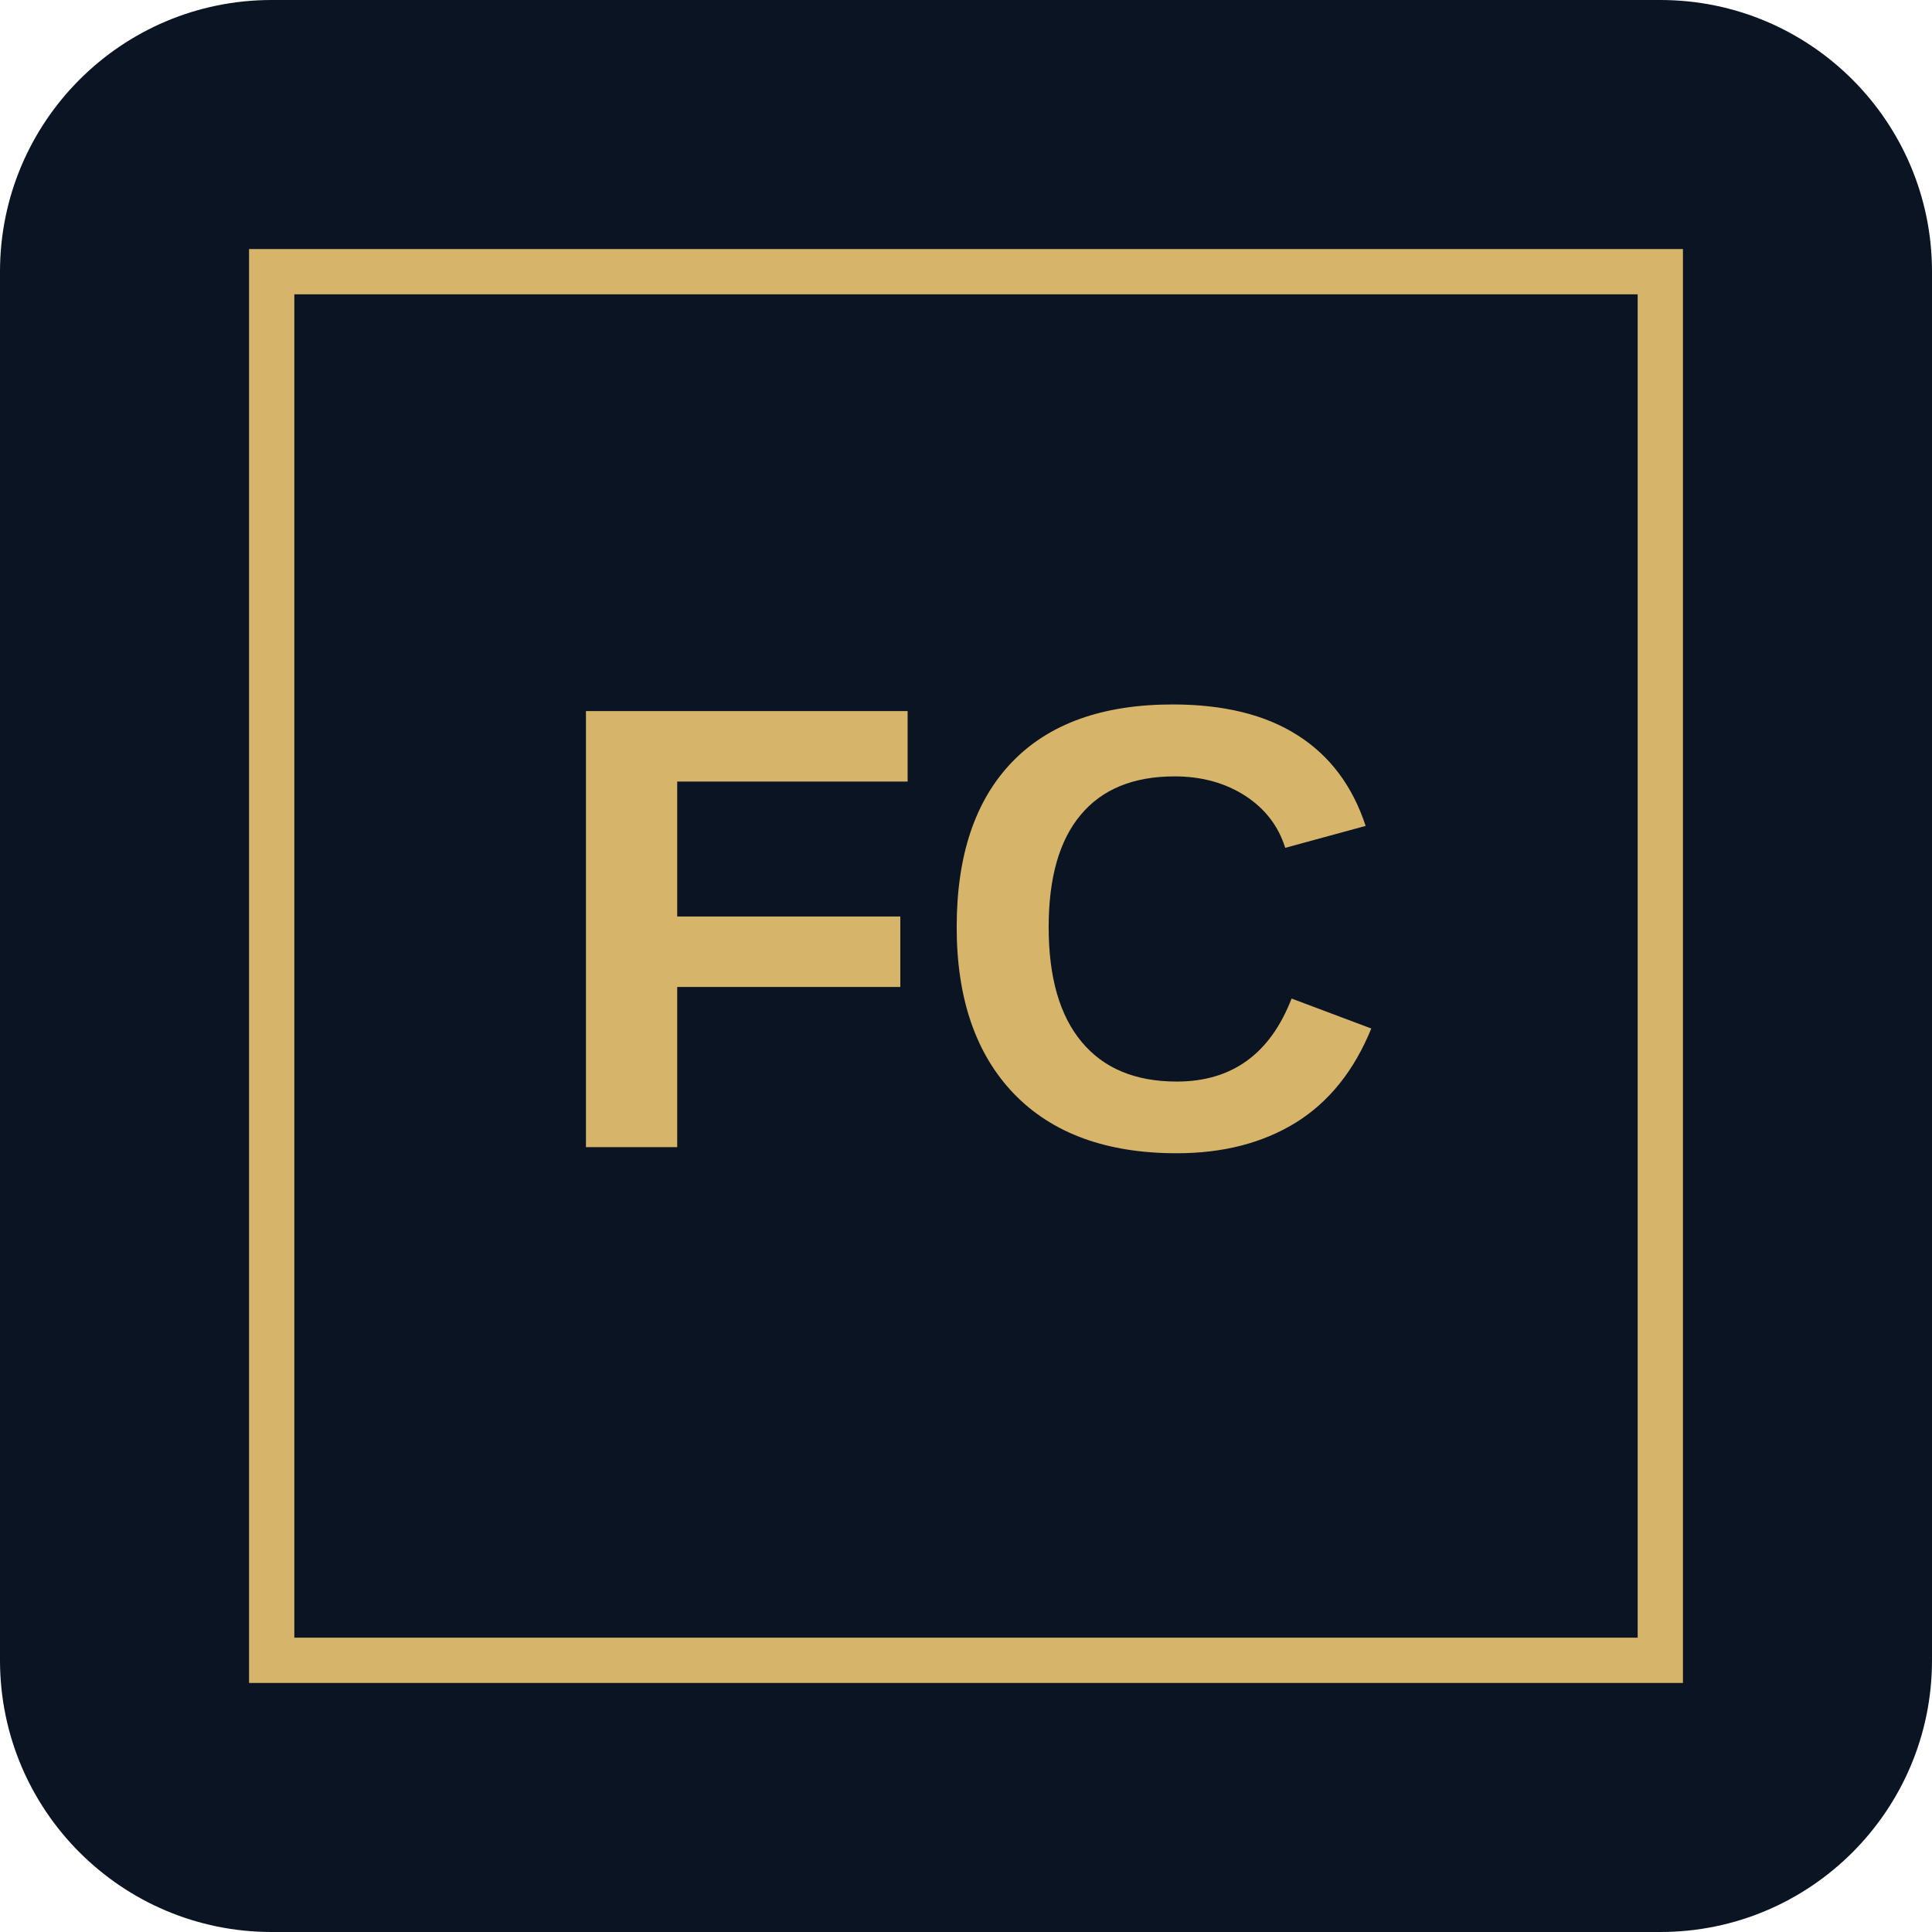
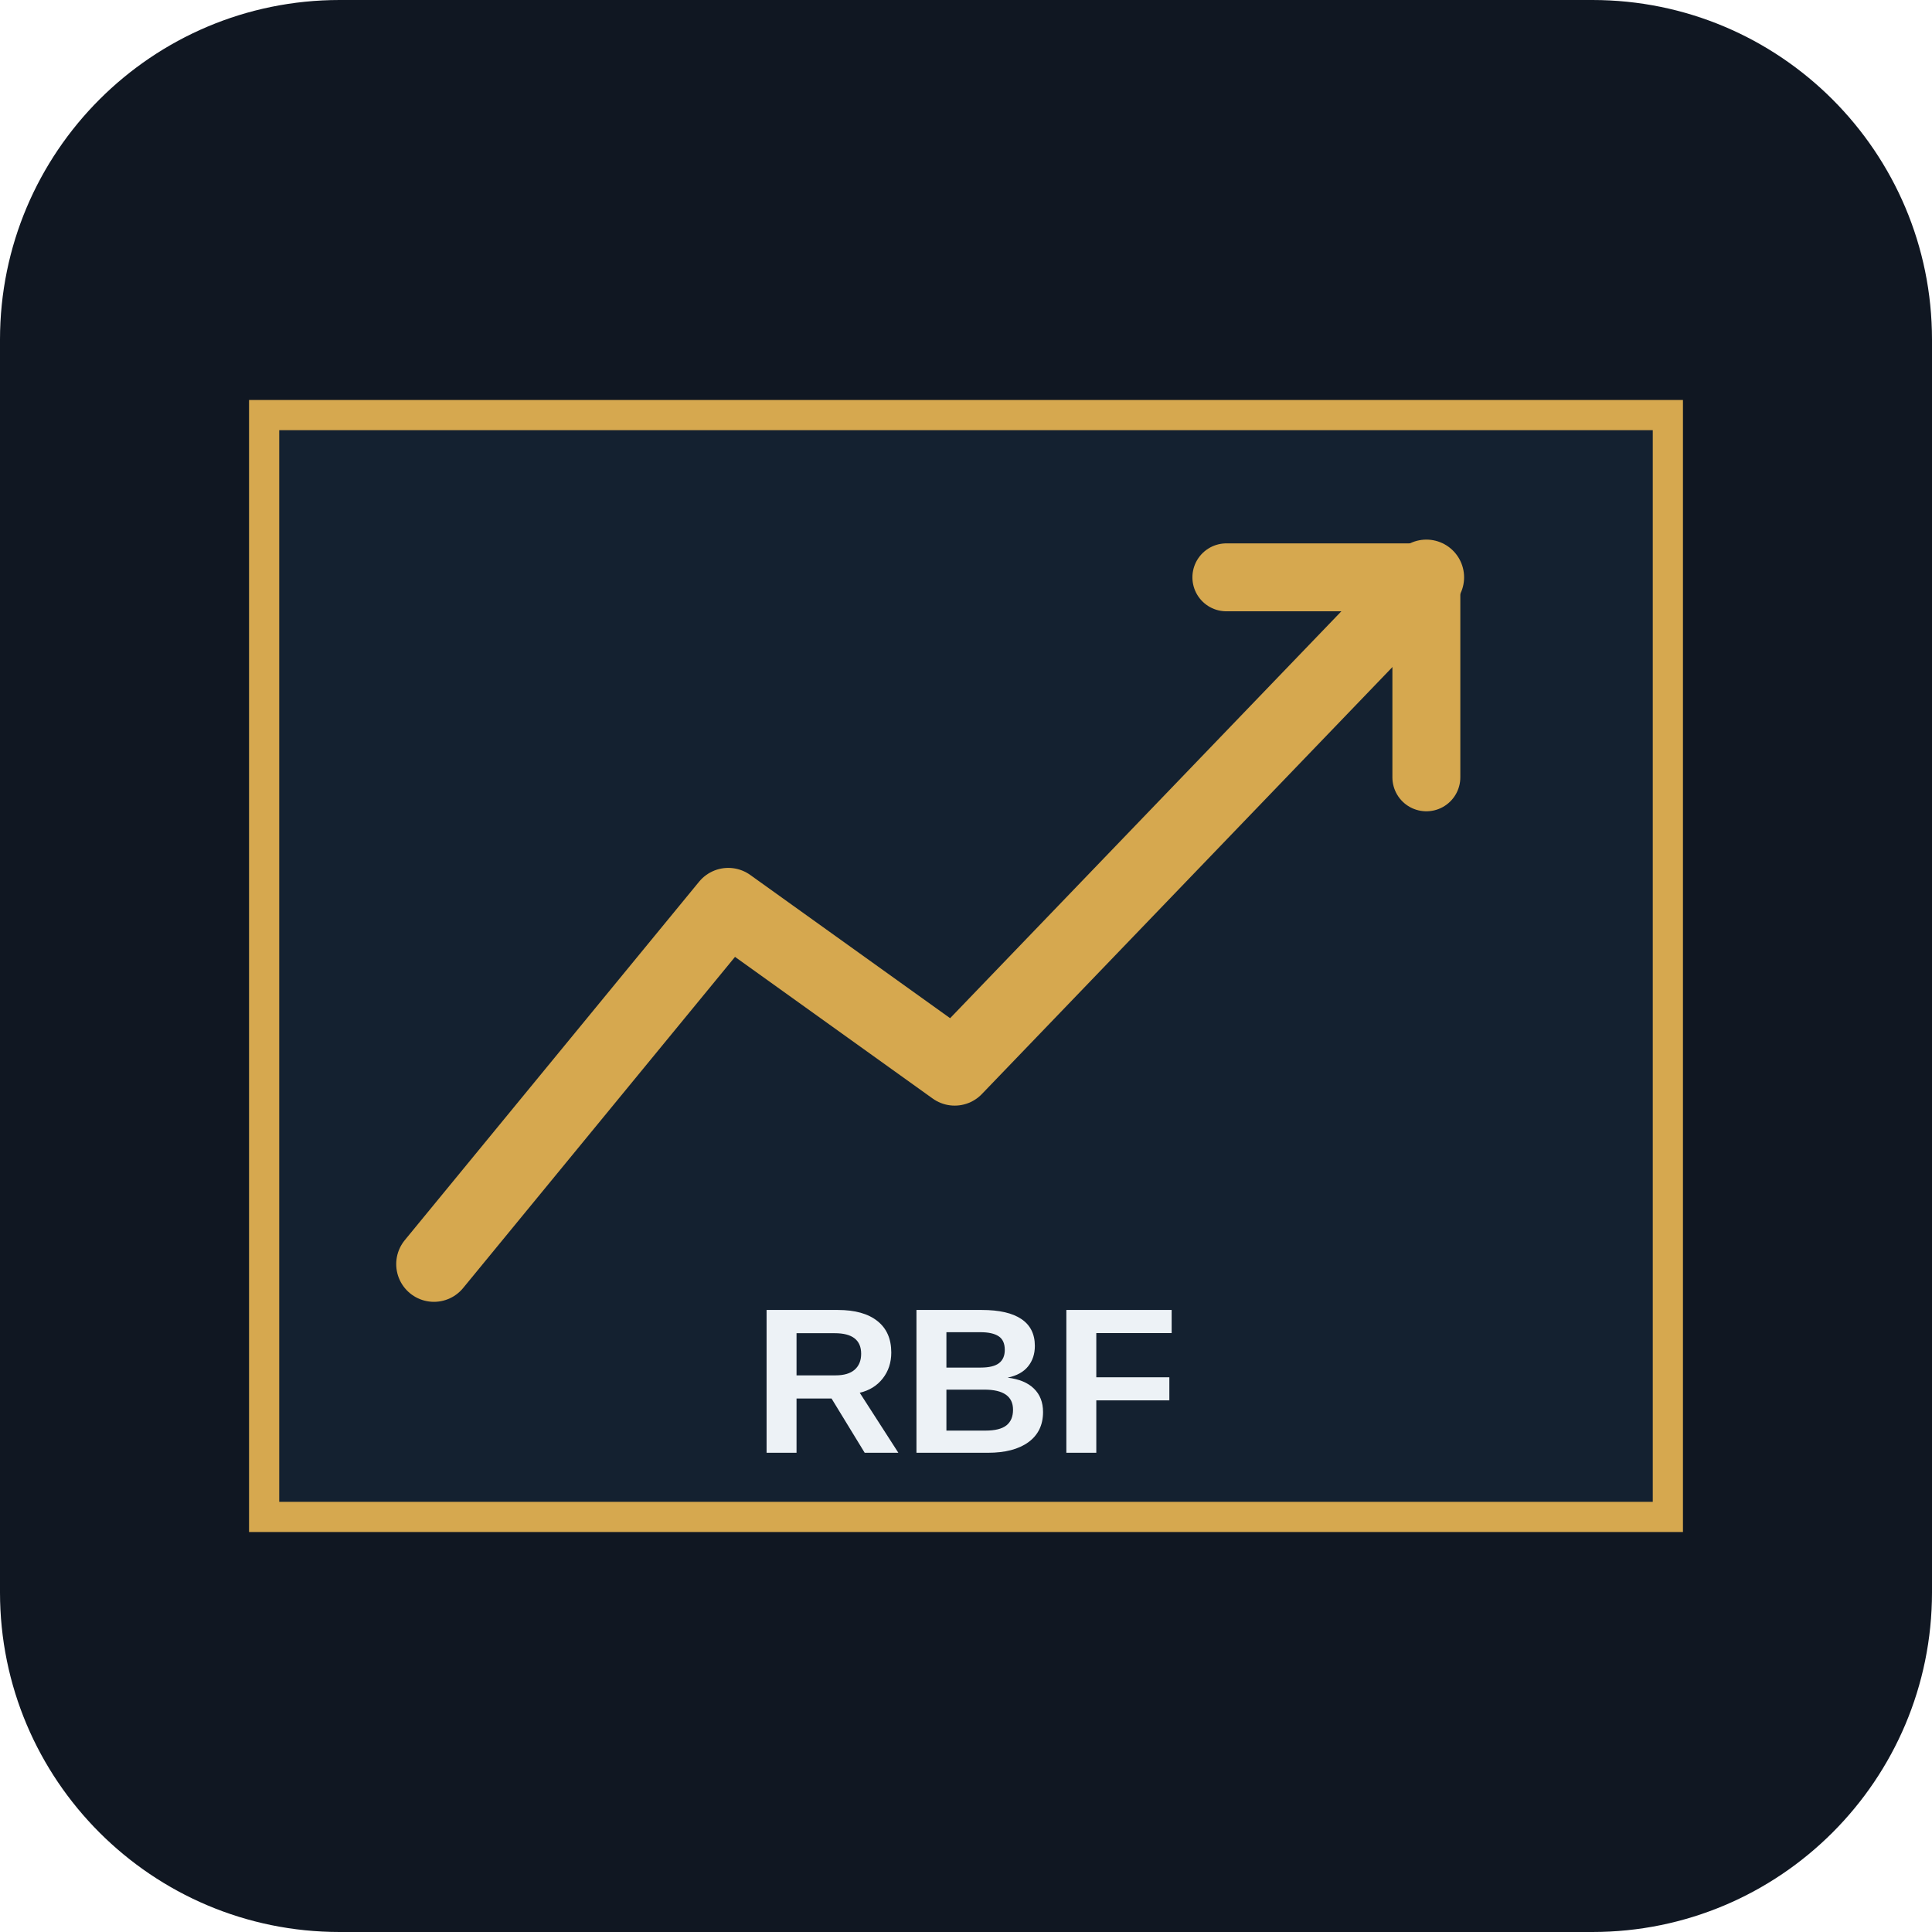
- <svg xmlns="http://www.w3.org/2000/svg" viewBox="0 0 128 128">
-   <rect width="128" height="128" rx="18" fill="#0b1422" />
-   <path d="M18 18h92v92H18z" fill="none" stroke="#d6b46a" stroke-width="3" />
-   <text x="64" y="76" font-family="Arial" font-size="42" font-weight="bold" text-anchor="middle" fill="#d6b46a">FC</text>
+ <svg xmlns="http://www.w3.org/2000/svg" viewBox="0 0 512 512">
+   <rect width="512" height="512" rx="90" fill="#101722" />
+   <path d="M70 110h372v292H70z" fill="#142130" stroke="#d6a84f" stroke-width="8" />
+   <path d="M115 335l78-95 60 43 125-130" fill="none" stroke="#d6a84f" stroke-width="20" stroke-linecap="round" stroke-linejoin="round" />
+   <path d="M325 153h53v53" fill="none" stroke="#d6a84f" stroke-width="18" stroke-linecap="round" stroke-linejoin="round" />
+   <text x="256" y="385" fill="#edf2f6" font-family="Arial,sans-serif" font-weight="700" font-size="55" text-anchor="middle">RBF</text>
</svg>
